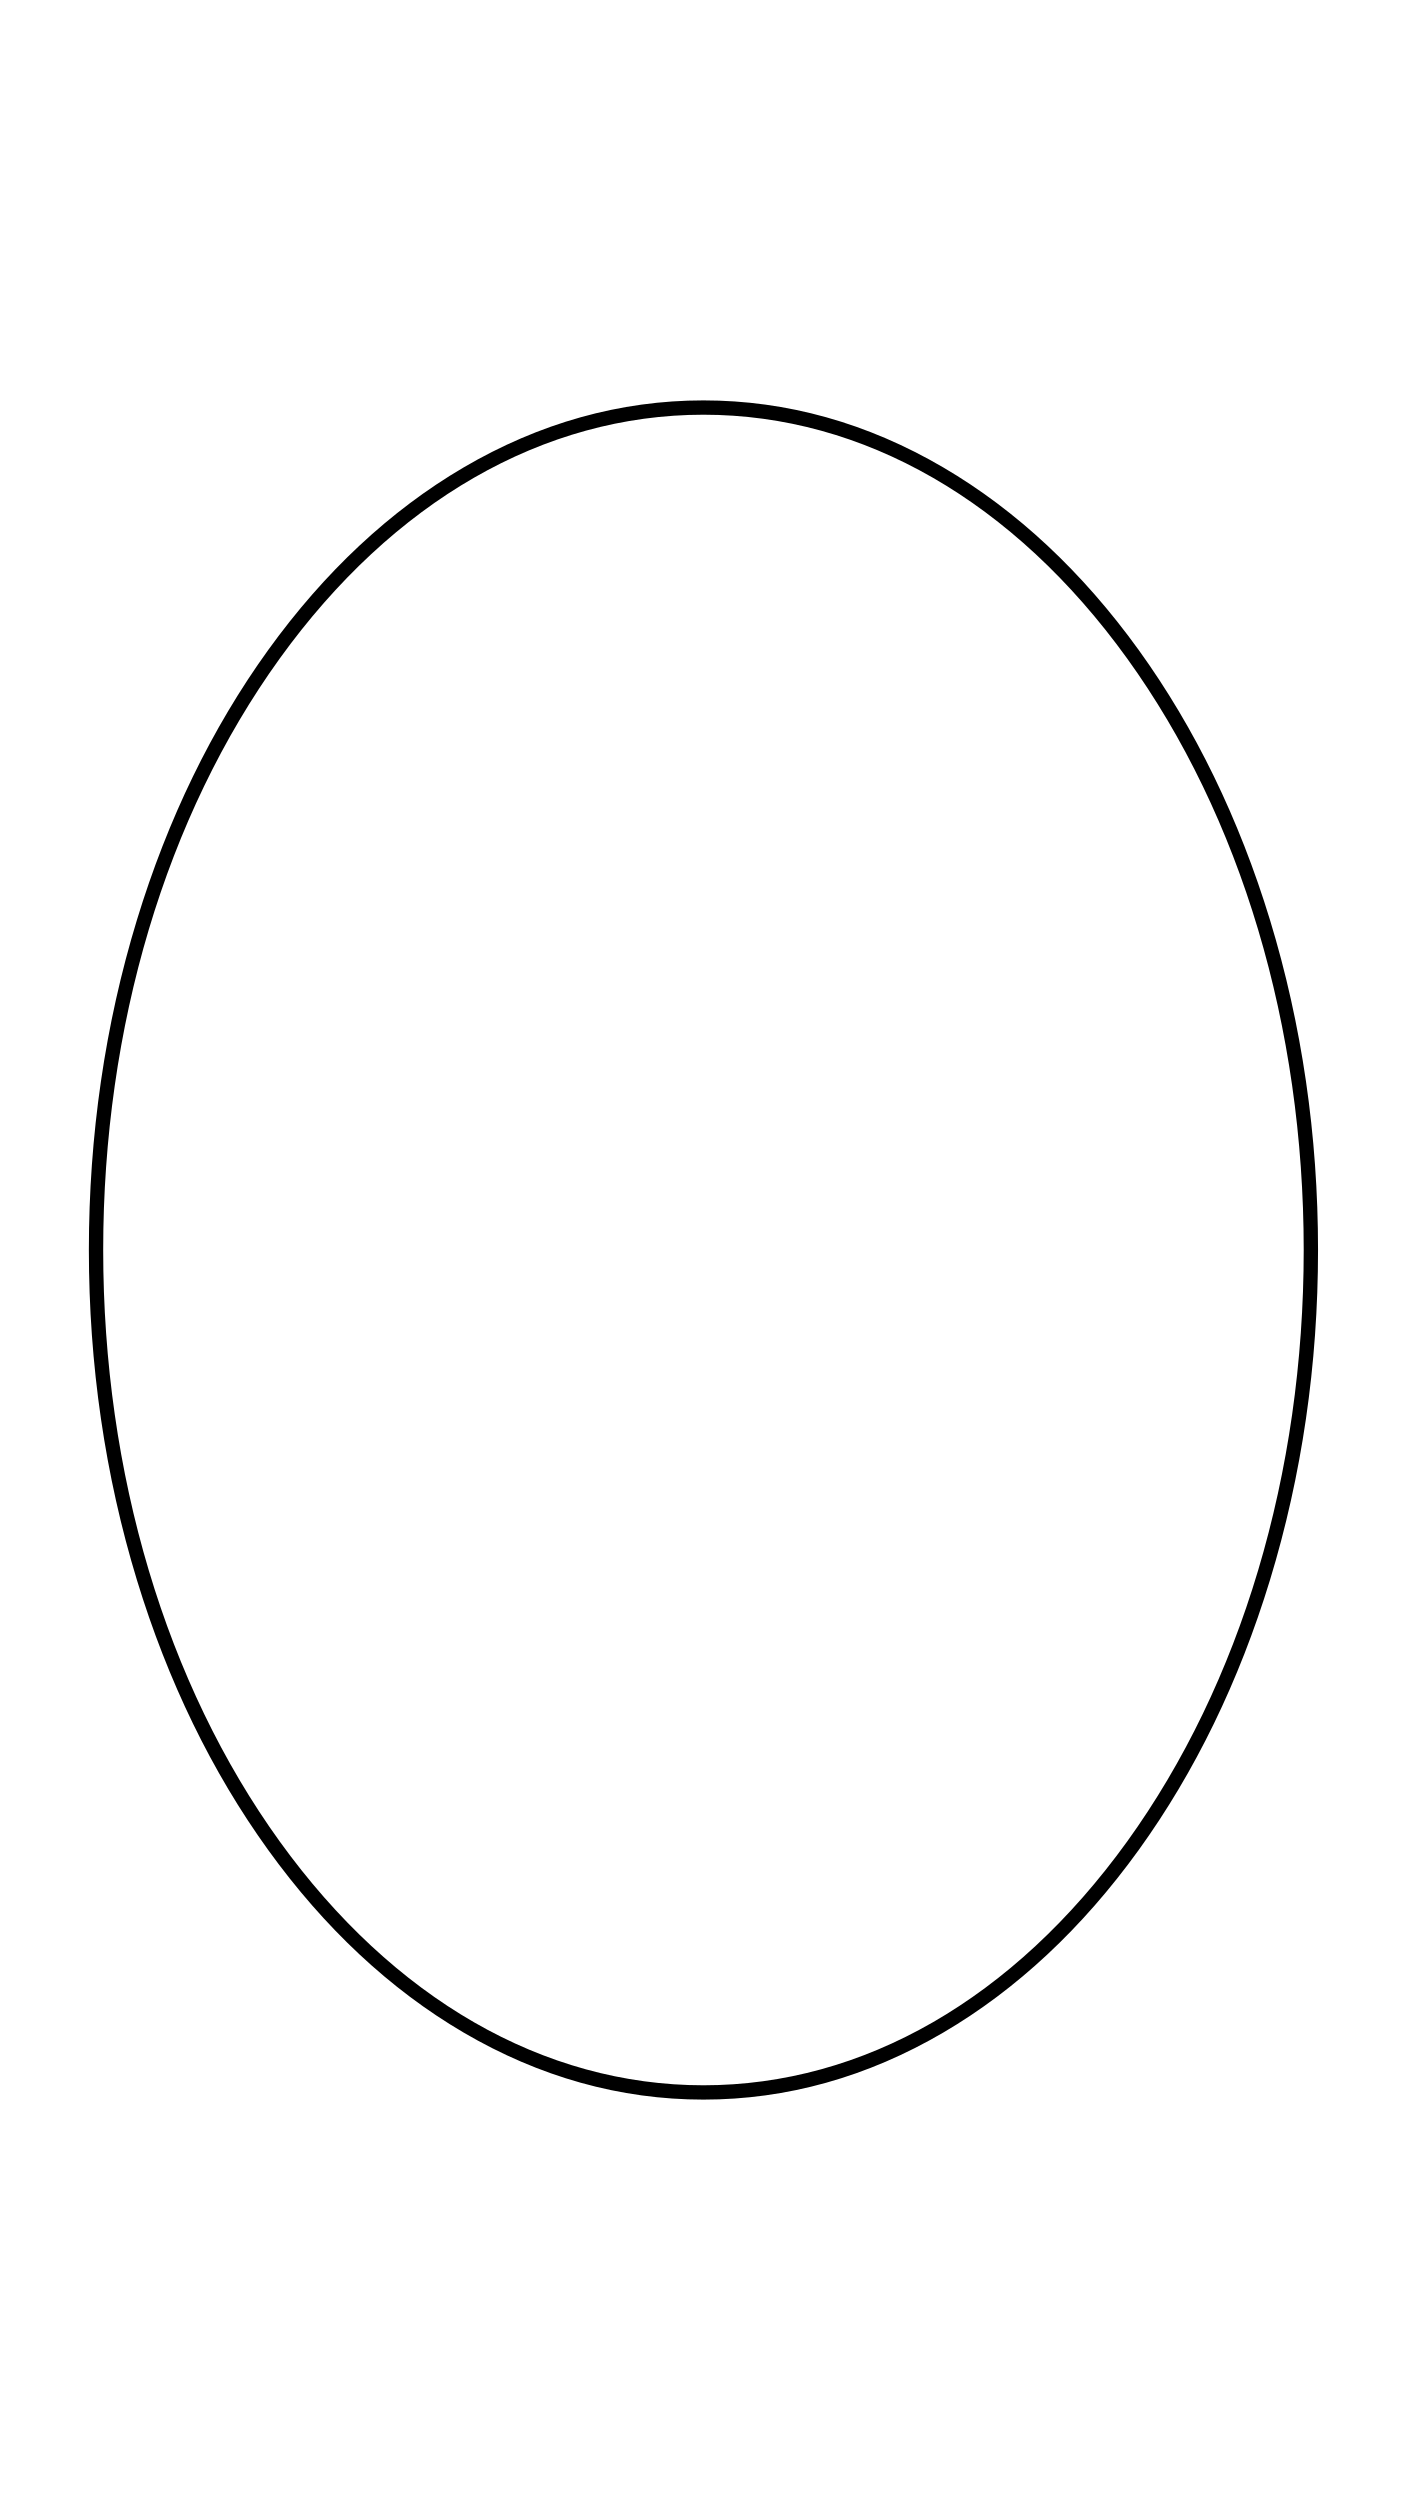
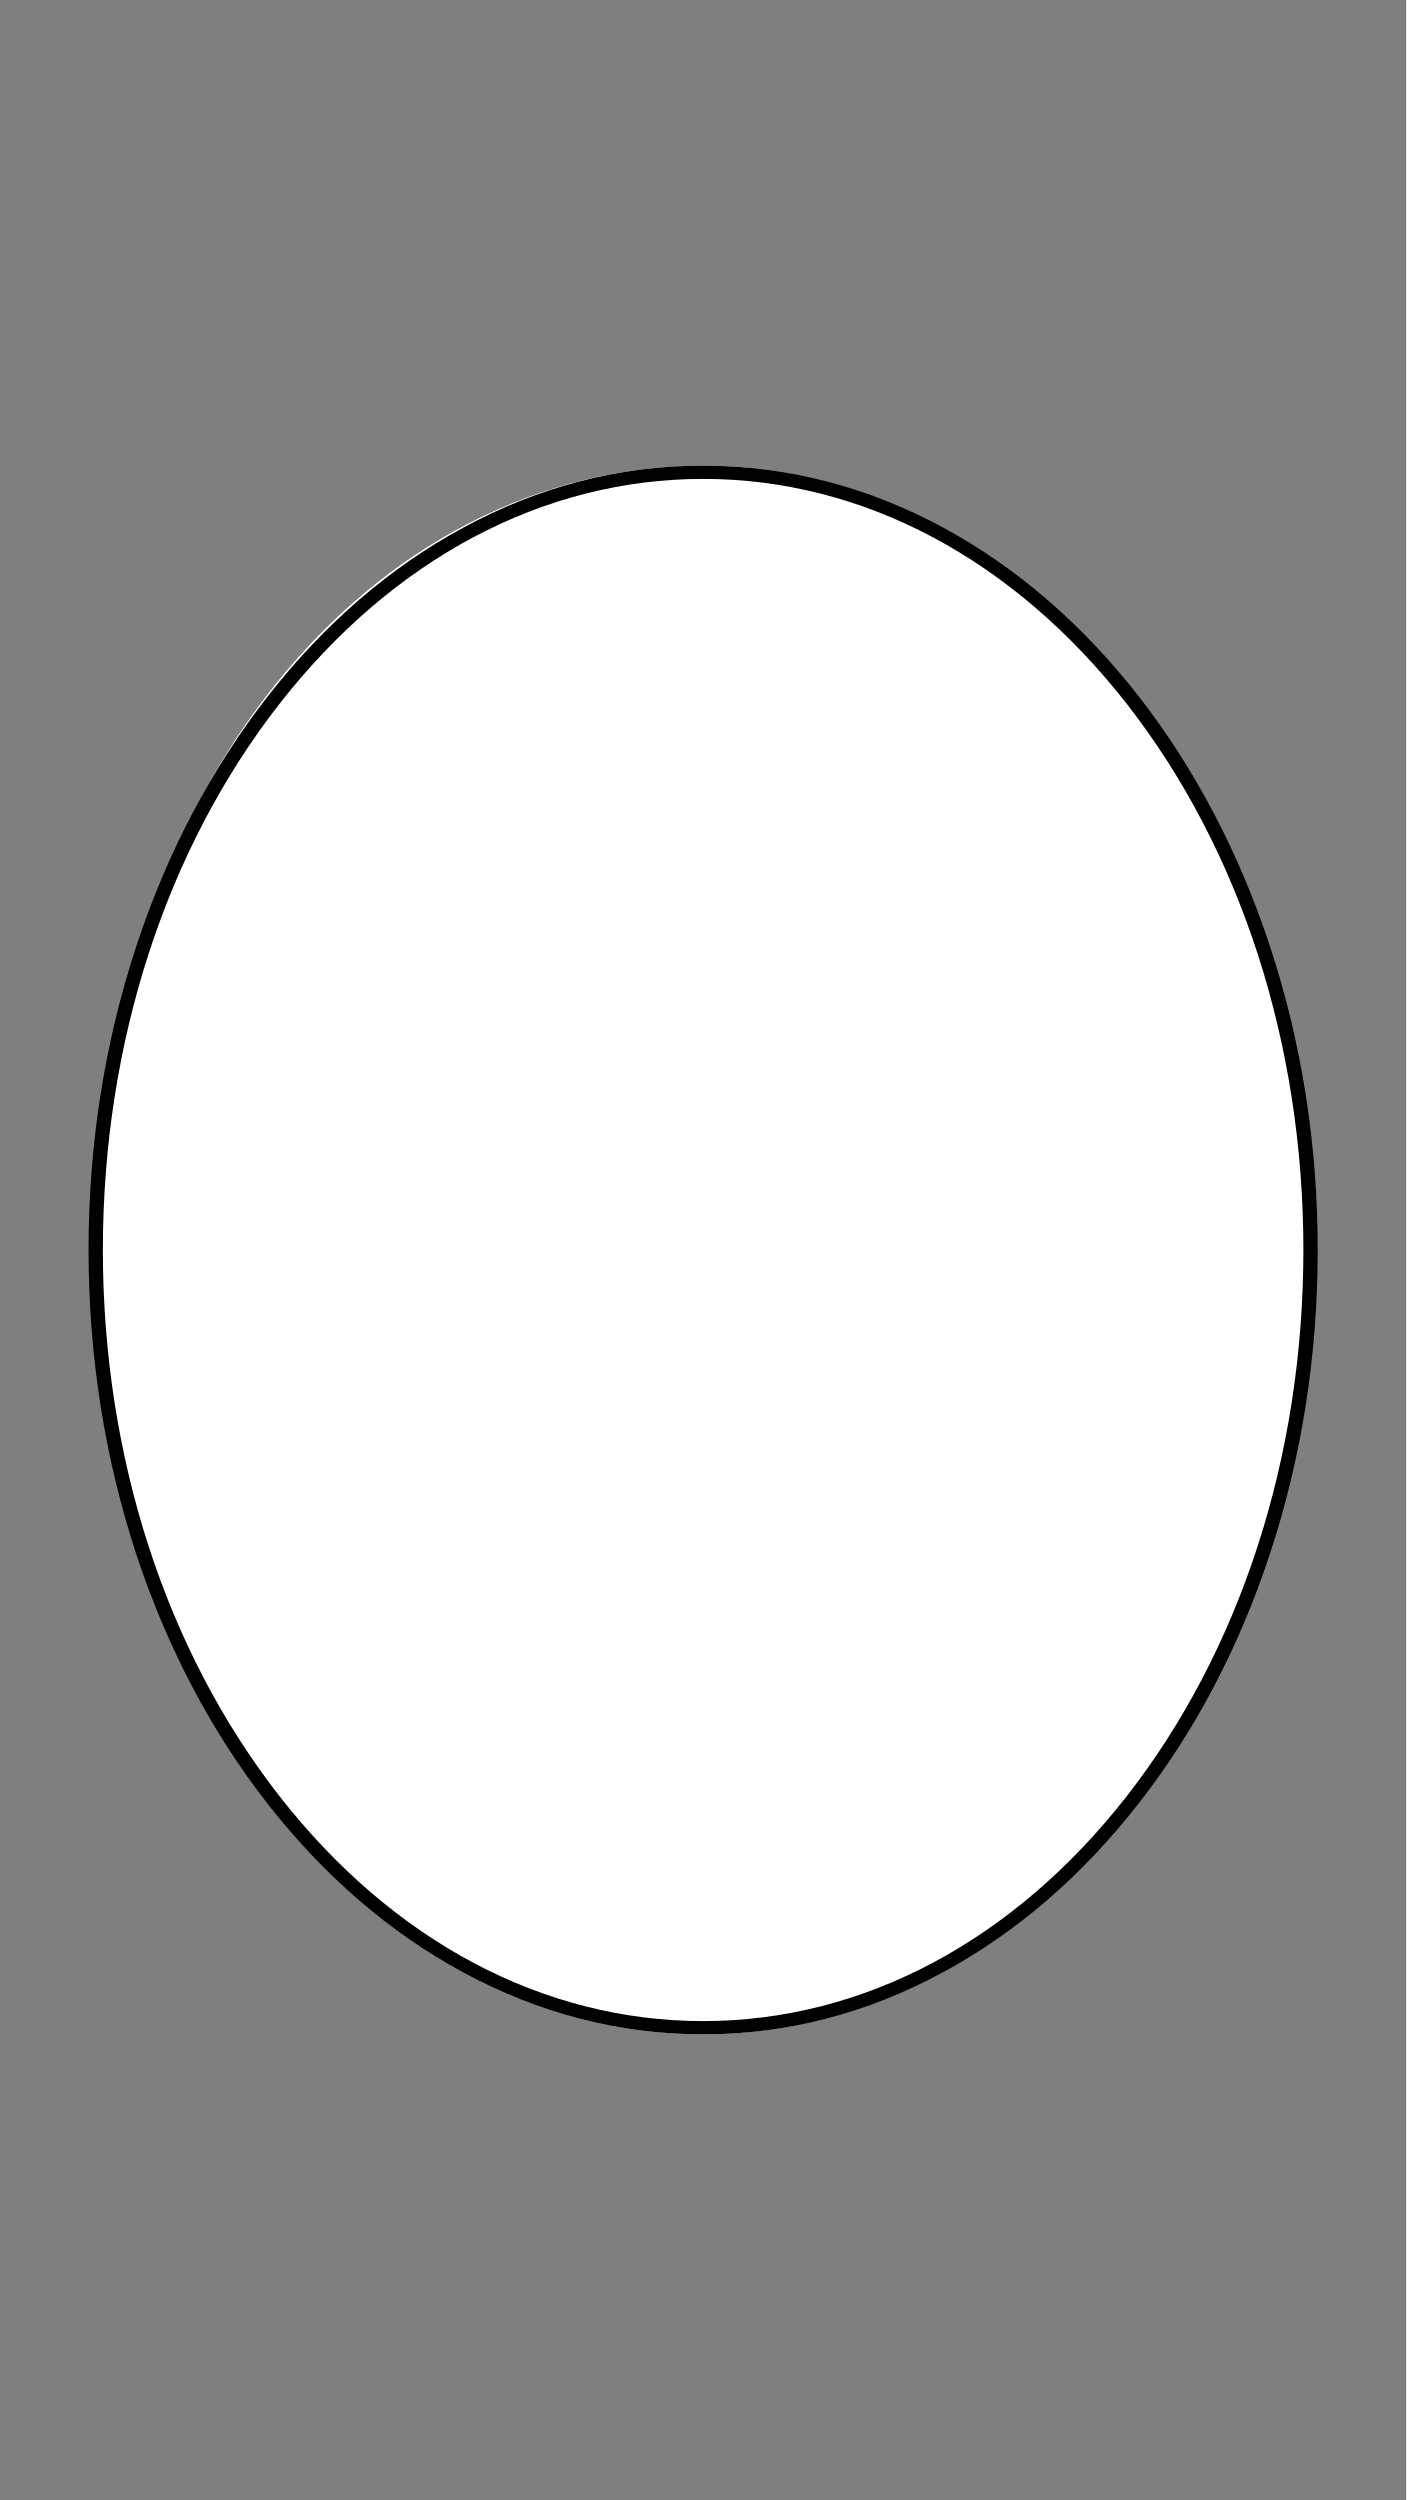
- <svg xmlns="http://www.w3.org/2000/svg" id="Layer_2" data-name="Layer 2" viewBox="0 0 1080 1920">
-   <defs>
-     <style>
-     
-       .cls-2 {
-         fill: #80000000;
-         opacity: .50;
-       }
-     </style>
-   </defs>
-   <g data-name="Layer 1">
-     <g>
-       <path class="cls-2" d="M0,0v1920h1080V0H0ZM540,1607c-257.64,0-466.5-289.67-466.5-647s208.86-647,466.5-647,466.5,289.67,466.5,647-208.86,647-466.5,647Z" />
-       <path id="Layer_1-1" d="M540.25,1612.5c-63.97,0-126-17.36-184.37-51.6-56.21-32.98-106.67-80.14-149.96-140.18-43.2-59.91-77.1-129.65-100.77-207.27-24.48-80.29-36.9-165.56-36.9-253.45s12.42-173.16,36.9-253.45c23.67-77.62,57.58-147.36,100.77-207.27,43.29-60.04,93.75-107.21,149.96-140.18,58.37-34.24,120.4-51.6,184.37-51.6s126,17.36,184.37,51.6c56.21,32.98,106.67,80.14,149.96,140.18,43.2,59.91,77.1,129.65,100.77,207.27,24.48,80.29,36.9,165.56,36.9,253.45s-12.42,173.16-36.9,253.45c-23.67,77.62-57.58,147.36-100.77,207.27-43.29,60.04-93.75,107.21-149.96,140.18-58.37,34.24-120.4,51.6-184.37,51.6ZM540.25,318.5c-122.79,0-238.36,66.49-325.4,187.22-87.44,121.27-135.6,282.61-135.6,454.28s48.16,333.01,135.6,454.28c87.05,120.73,202.61,187.22,325.4,187.22s238.36-66.49,325.4-187.22c87.44-121.27,135.6-282.61,135.6-454.28s-48.16-333.01-135.6-454.28c-87.05-120.73-202.61-187.22-325.4-187.22Z" />
-     </g>
-   </g>
+ <svg xmlns="http://www.w3.org/2000/svg" version="1.1" id="Layer_2_00000163762595248701416220000011505891525830002614_" x="0px" y="0px" viewBox="0 0 1080 1920" style="enable-background:new 0 0 1080 1920;" xml:space="preserve">
+   <style type="text/css">
+     .st0{opacity:0.5;enable-background:new    ;}
+ </style>
+   <path class="st0" d="M0,0v1920h1080V0H0z M540,1562.4c-247.2,0-466.5-245.1-466.5-602.4S287.4,357.9,540,357.6     c243.4-0.3,466.5,245.1,466.5,602.4S785.9,1562.4,540,1562.4z" />
+   <path id="Layer_1-1" d="M540,1562.4c-64,0-126-16-184.4-47.6c-56.2-30.4-106.7-74-150-129.4c-43.2-55.3-77.1-119.7-100.8-191.3     C80.4,1119.9,68,1041.1,68,960s12.4-159.9,36.9-234c23.7-71.7,57.6-136,100.8-191.3c43.3-55.4,93.7-99,150-129.4     C414,373.6,476,357.6,540,357.6s126,16,184.4,47.6c56.2,30.4,106.7,74,150,129.4C917.5,590,951.4,654.4,975.1,726     c24.5,74.1,36.9,152.8,36.9,234s-12.4,159.9-36.9,234c-23.7,71.7-57.6,136-100.8,191.3c-43.3,55.4-93.8,99-150,129.4     C666,1546.4,604,1562.4,540,1562.4L540,1562.4z M540,367.8c-122.8,0-238.4,61.4-325.4,172.8C127.2,652.6,79,801.5,79,960     s48.2,307.4,135.6,419.4c87.1,111.5,202.6,172.8,325.4,172.8s238.4-61.4,325.4-172.8c87.4-112,135.6-260.9,135.6-419.4     s-48.2-307.4-135.6-419.4C778.3,429.2,662.8,367.8,540,367.8z" />
</svg>
